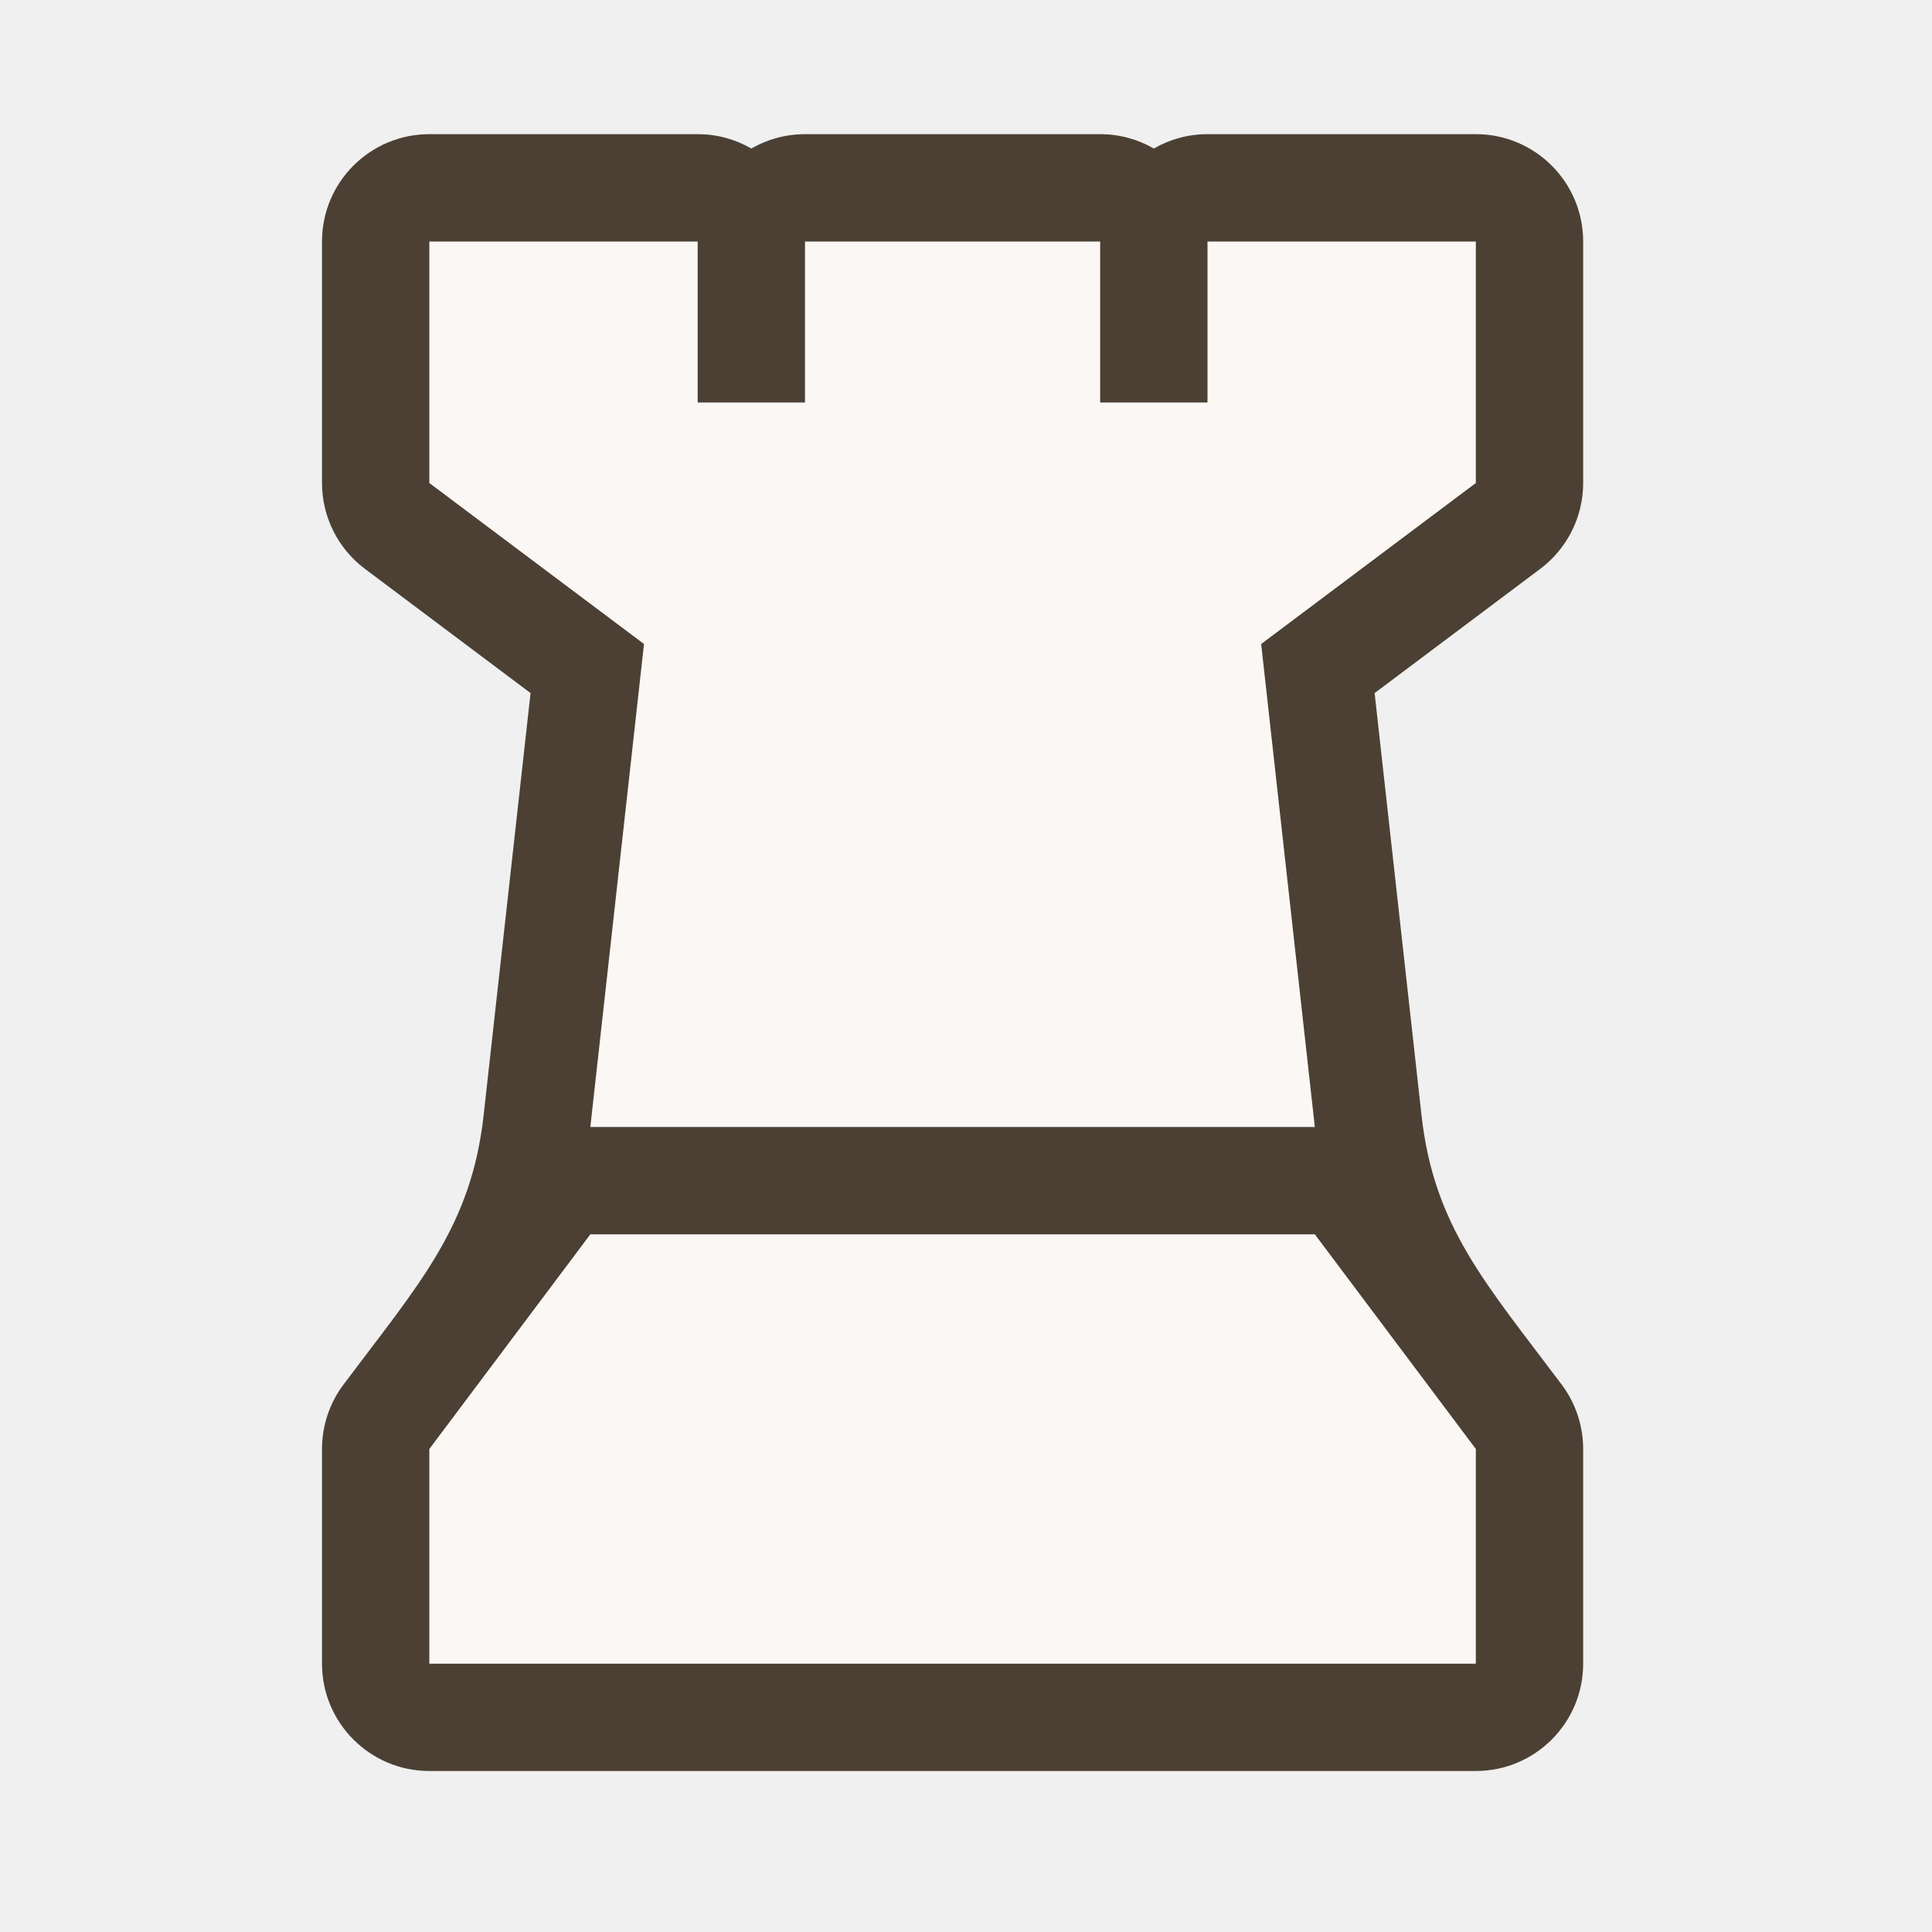
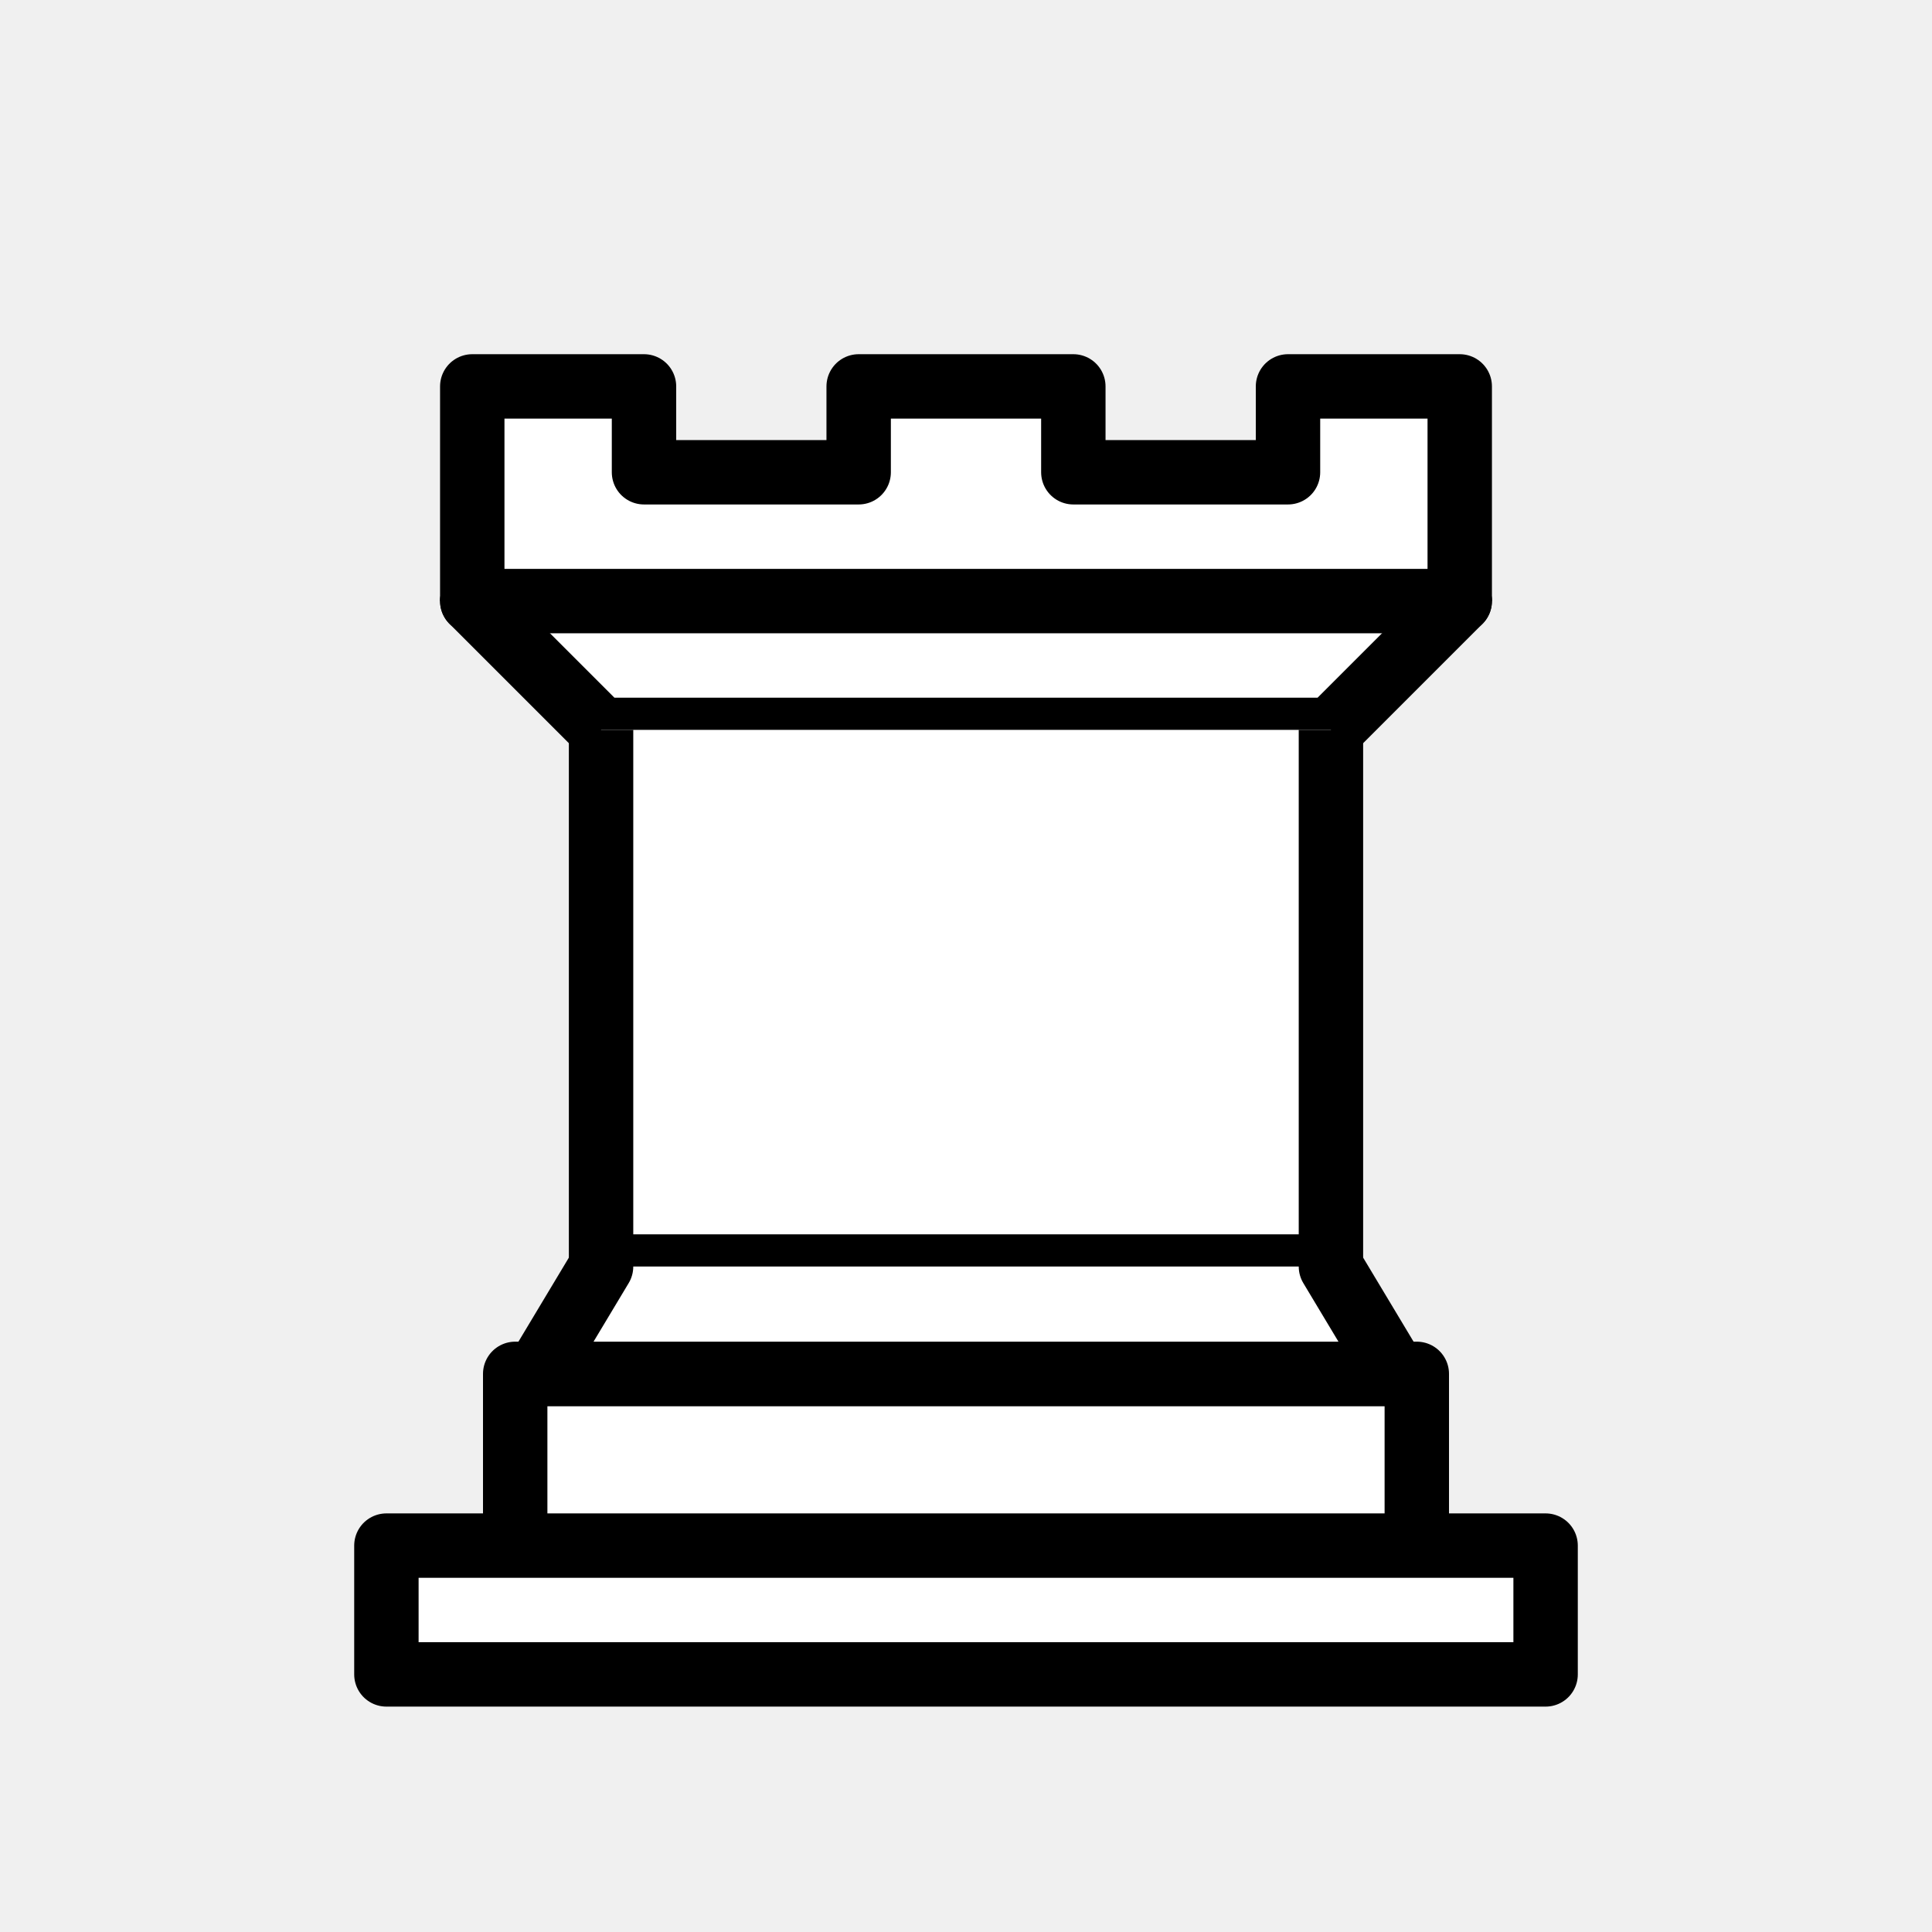
- <svg xmlns="http://www.w3.org/2000/svg" width="72" height="72" viewBox="0 0 72 72" fill="none">
-   <path d="M26 5C26.729 5 27.412 5.195 28 5.535C28.588 5.195 29.271 5 30 5H41C41.729 5 42.412 5.195 43 5.535C43.588 5.195 44.271 5 45 5H55C57.209 5 59 6.791 59 9V18C59 19.259 58.407 20.445 57.4 21.2L51.228 25.829L52.975 41.558C53.438 45.723 55.377 47.835 58.2 51.6C58.719 52.292 59 53.135 59 54V62C59 64.209 57.209 66 55 66H16C13.791 66 12 64.209 12 62V54C12 53.135 12.281 52.292 12.8 51.6C15.623 47.835 17.562 45.723 18.024 41.558L19.772 25.829L13.6 21.2C12.593 20.445 12 19.259 12 18V9C12 6.791 13.791 5 16 5H26Z" fill="#4C4034" />
-   <path d="M16 9H26V15H30V9H41V15H45V9H55V18L47 24L49 42H22L24 24L16 18V9Z" fill="#FAF7F5" />
-   <path d="M22 46H49L55 54V62H16V54L22 46Z" fill="#FAF7F5" />
+ <svg xmlns="http://www.w3.org/2000/svg" width="45" height="45">
+   <g fill="#fff" fill-rule="evenodd" stroke="#000" stroke-width="1.5" stroke-linecap="round" stroke-linejoin="round">
+     <path d="M9 39h27v-3H9v3zm3-3v-4h21v4H12zm-1-22V9h4v2h5V9h5v2h5V9h4v5" stroke-linecap="butt" />
+     <path d="M34 14l-3 3H14l-3-3" />
+     <path d="M31 17v12.5H14V17" stroke-linecap="butt" stroke-linejoin="miter" />
+     <path d="M31 29.5l1.5 2.5h-20l1.5-2.5" />
+     <path d="M11 14h23" fill="none" stroke-linejoin="miter" />
+   </g>
</svg>
